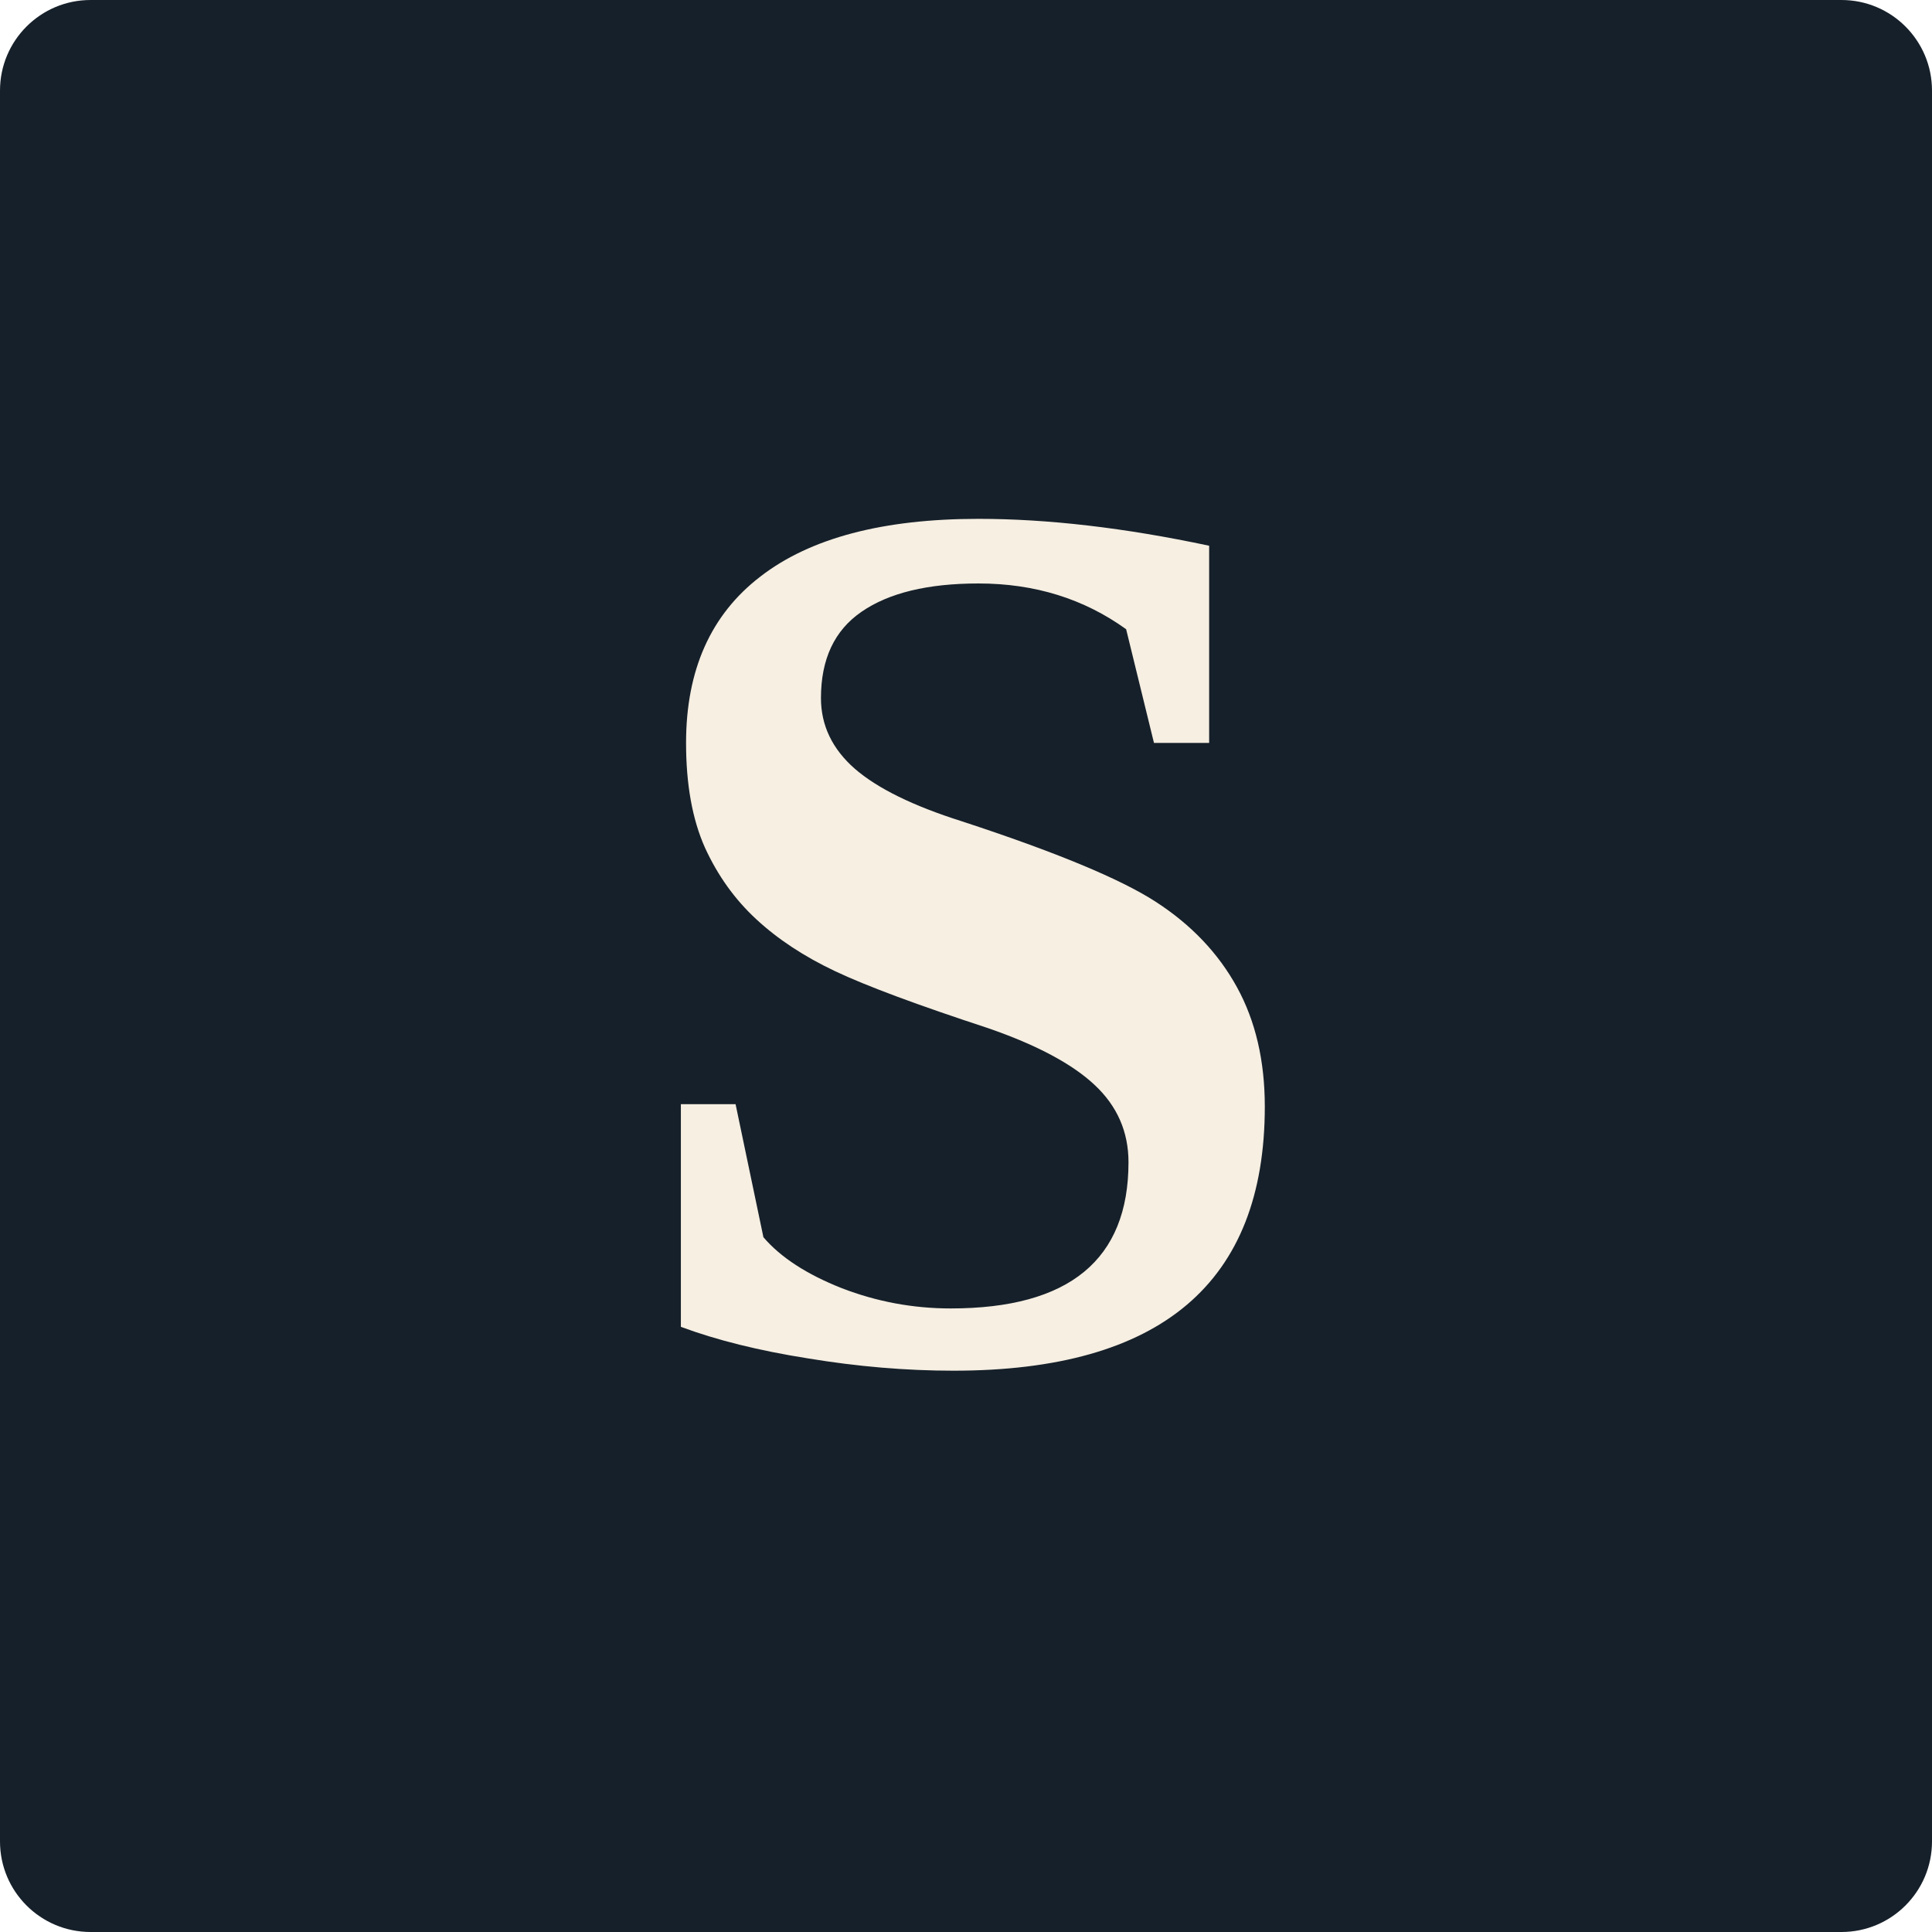
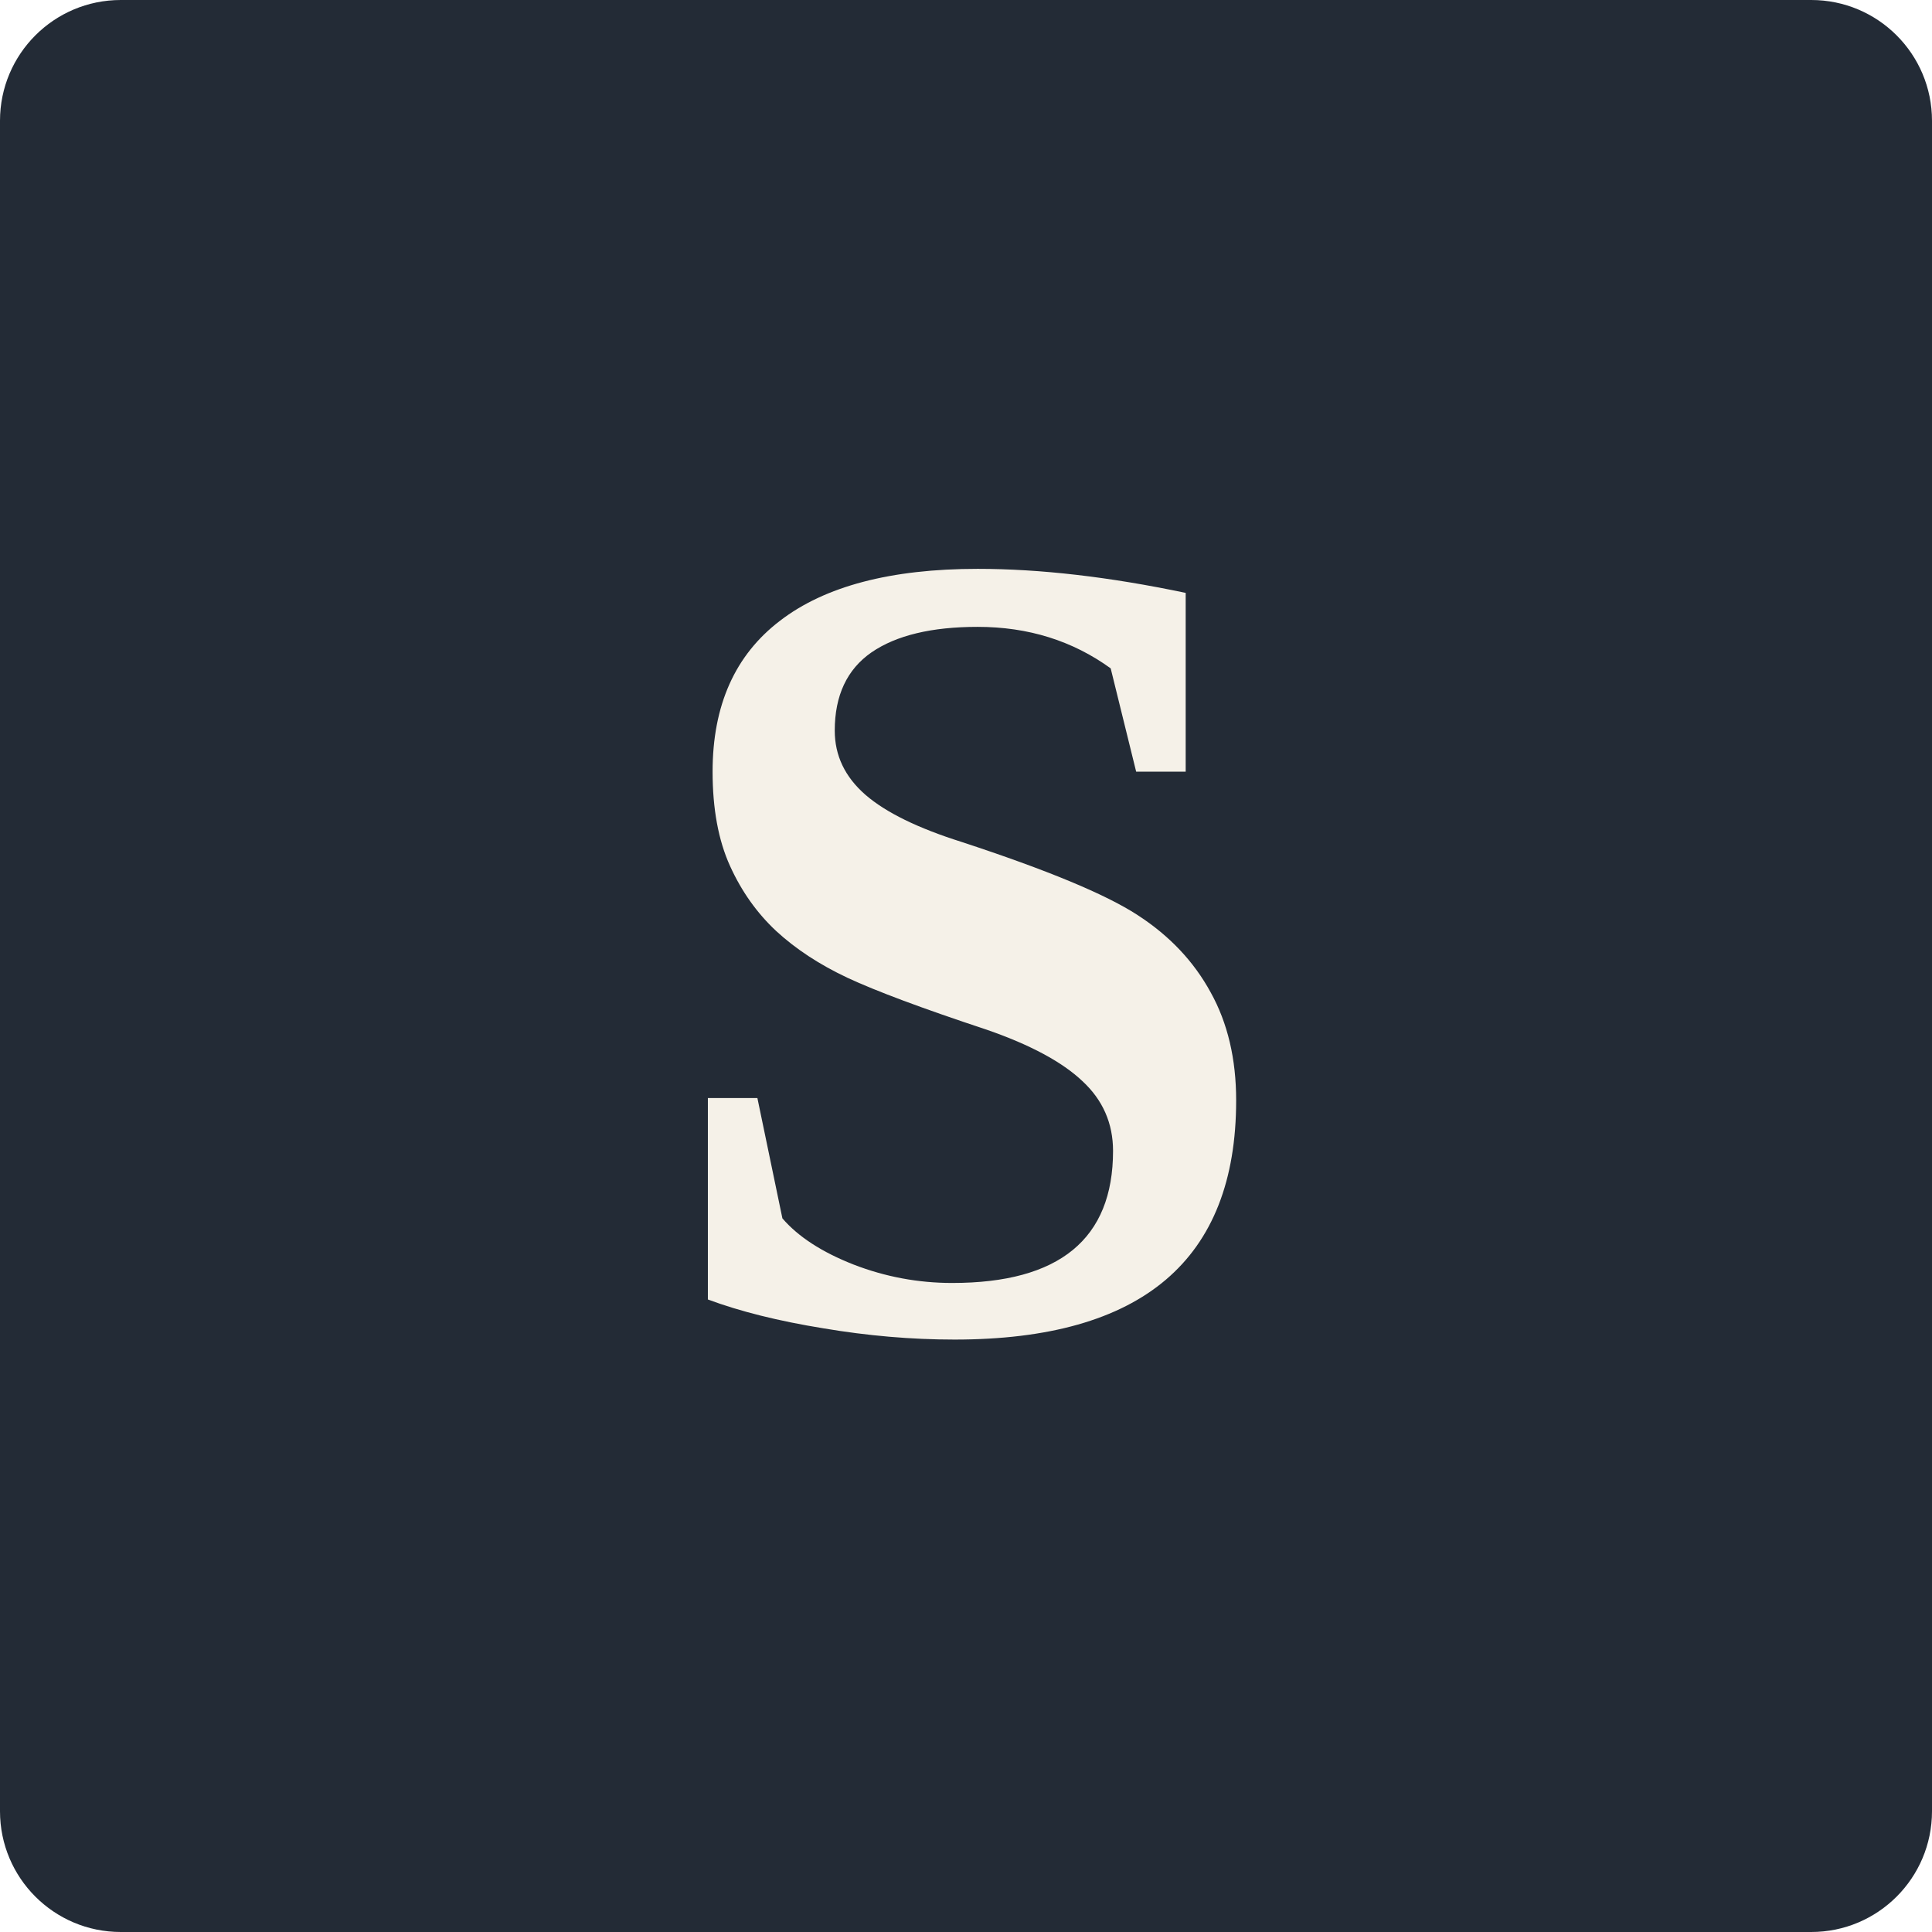
<svg xmlns="http://www.w3.org/2000/svg" viewBox="0 0 64 64">
-   <rect width="64" height="64" rx="3" fill="#16202A" />
-   <text x="32" y="45" text-anchor="middle" font-family="'Times New Roman', Georgia, serif" font-size="42" font-weight="700" fill="#F6EFE2">S</text>
+   <rect width="64" height="64" rx="4" fill="#232B36" />
+   <text x="32" y="44" text-anchor="middle" font-family="Georgia, 'Times New Roman', serif" font-size="38" font-weight="700" fill="#F5F1E8">S</text>
</svg>
